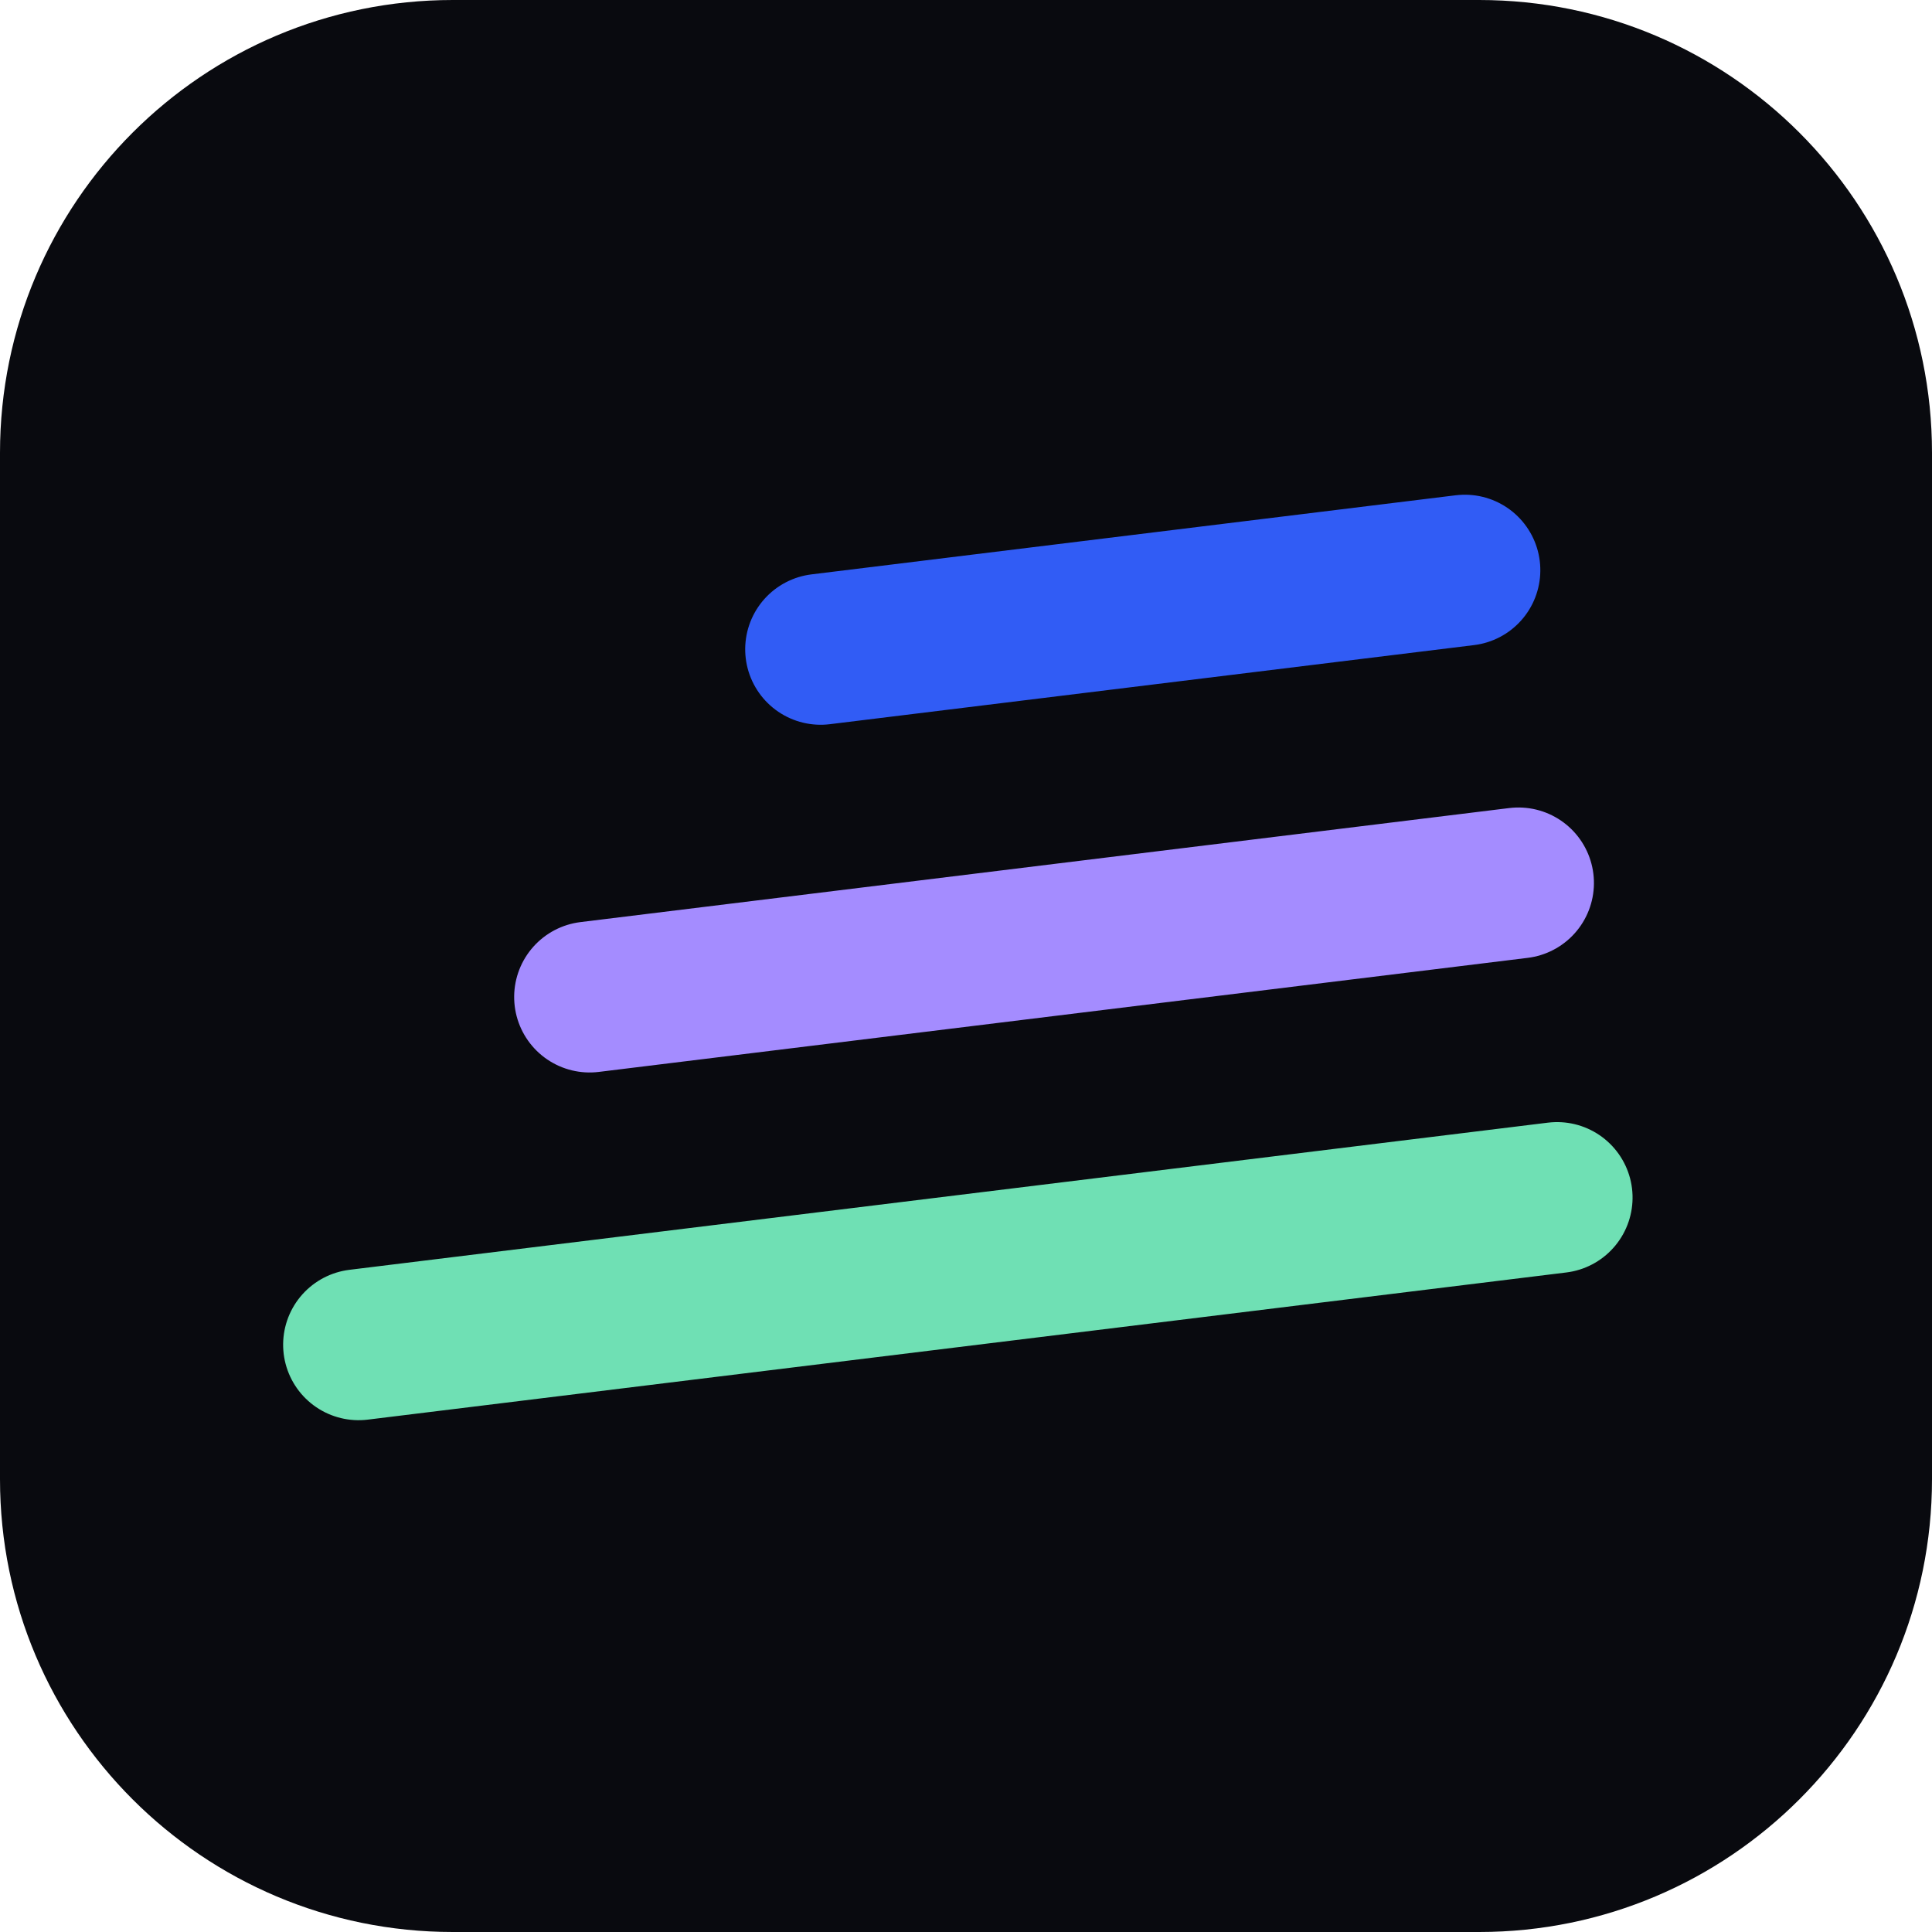
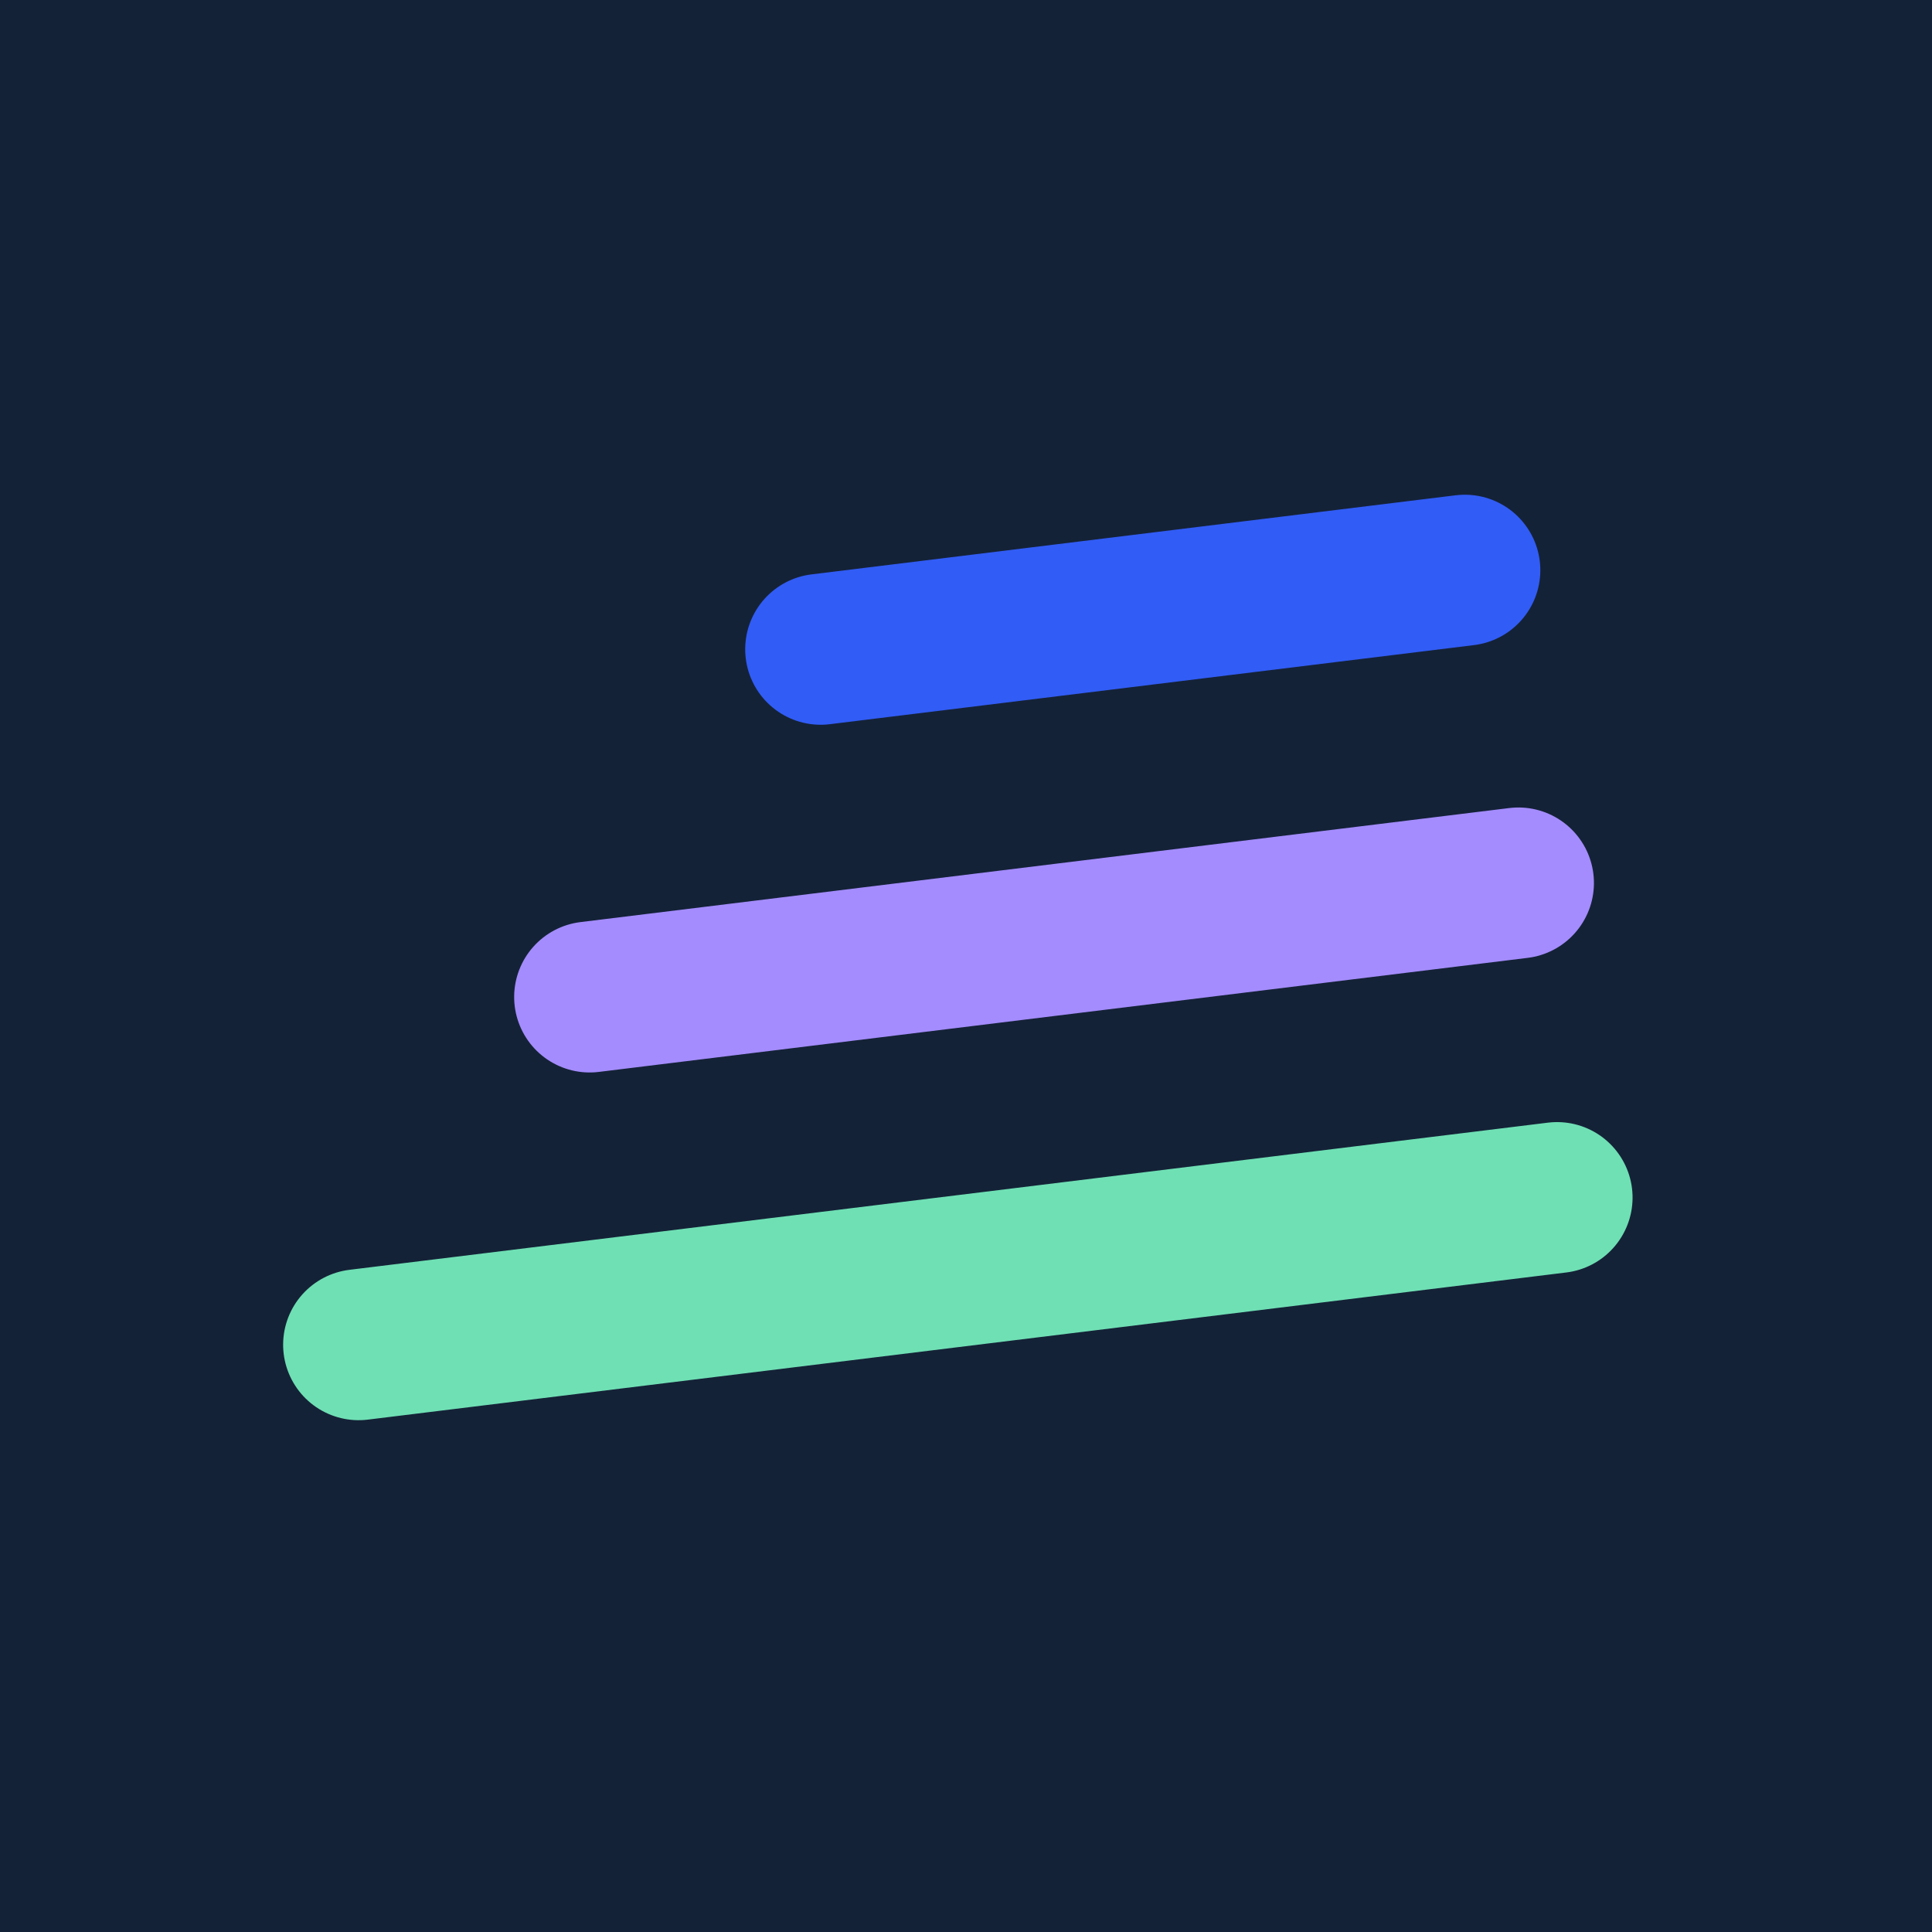
<svg xmlns="http://www.w3.org/2000/svg" viewBox="0 0 128 128" role="img" aria-label="1 Phút Đăng Ký">
-   <rect width="128" height="128" rx="30" fill="#090a0f" />
+   <rect width="128" height="128" fill="#142237" />
  <g fill="none" stroke-linecap="round" stroke-width="10" transform="rotate(-7 64 64)">
    <path d="M57 42h43" stroke="#315cf5" />
    <path d="M39 63h62" stroke="#a48cff" />
    <path d="M21 84h80" stroke="#6fe0b4" />
  </g>
</svg>
